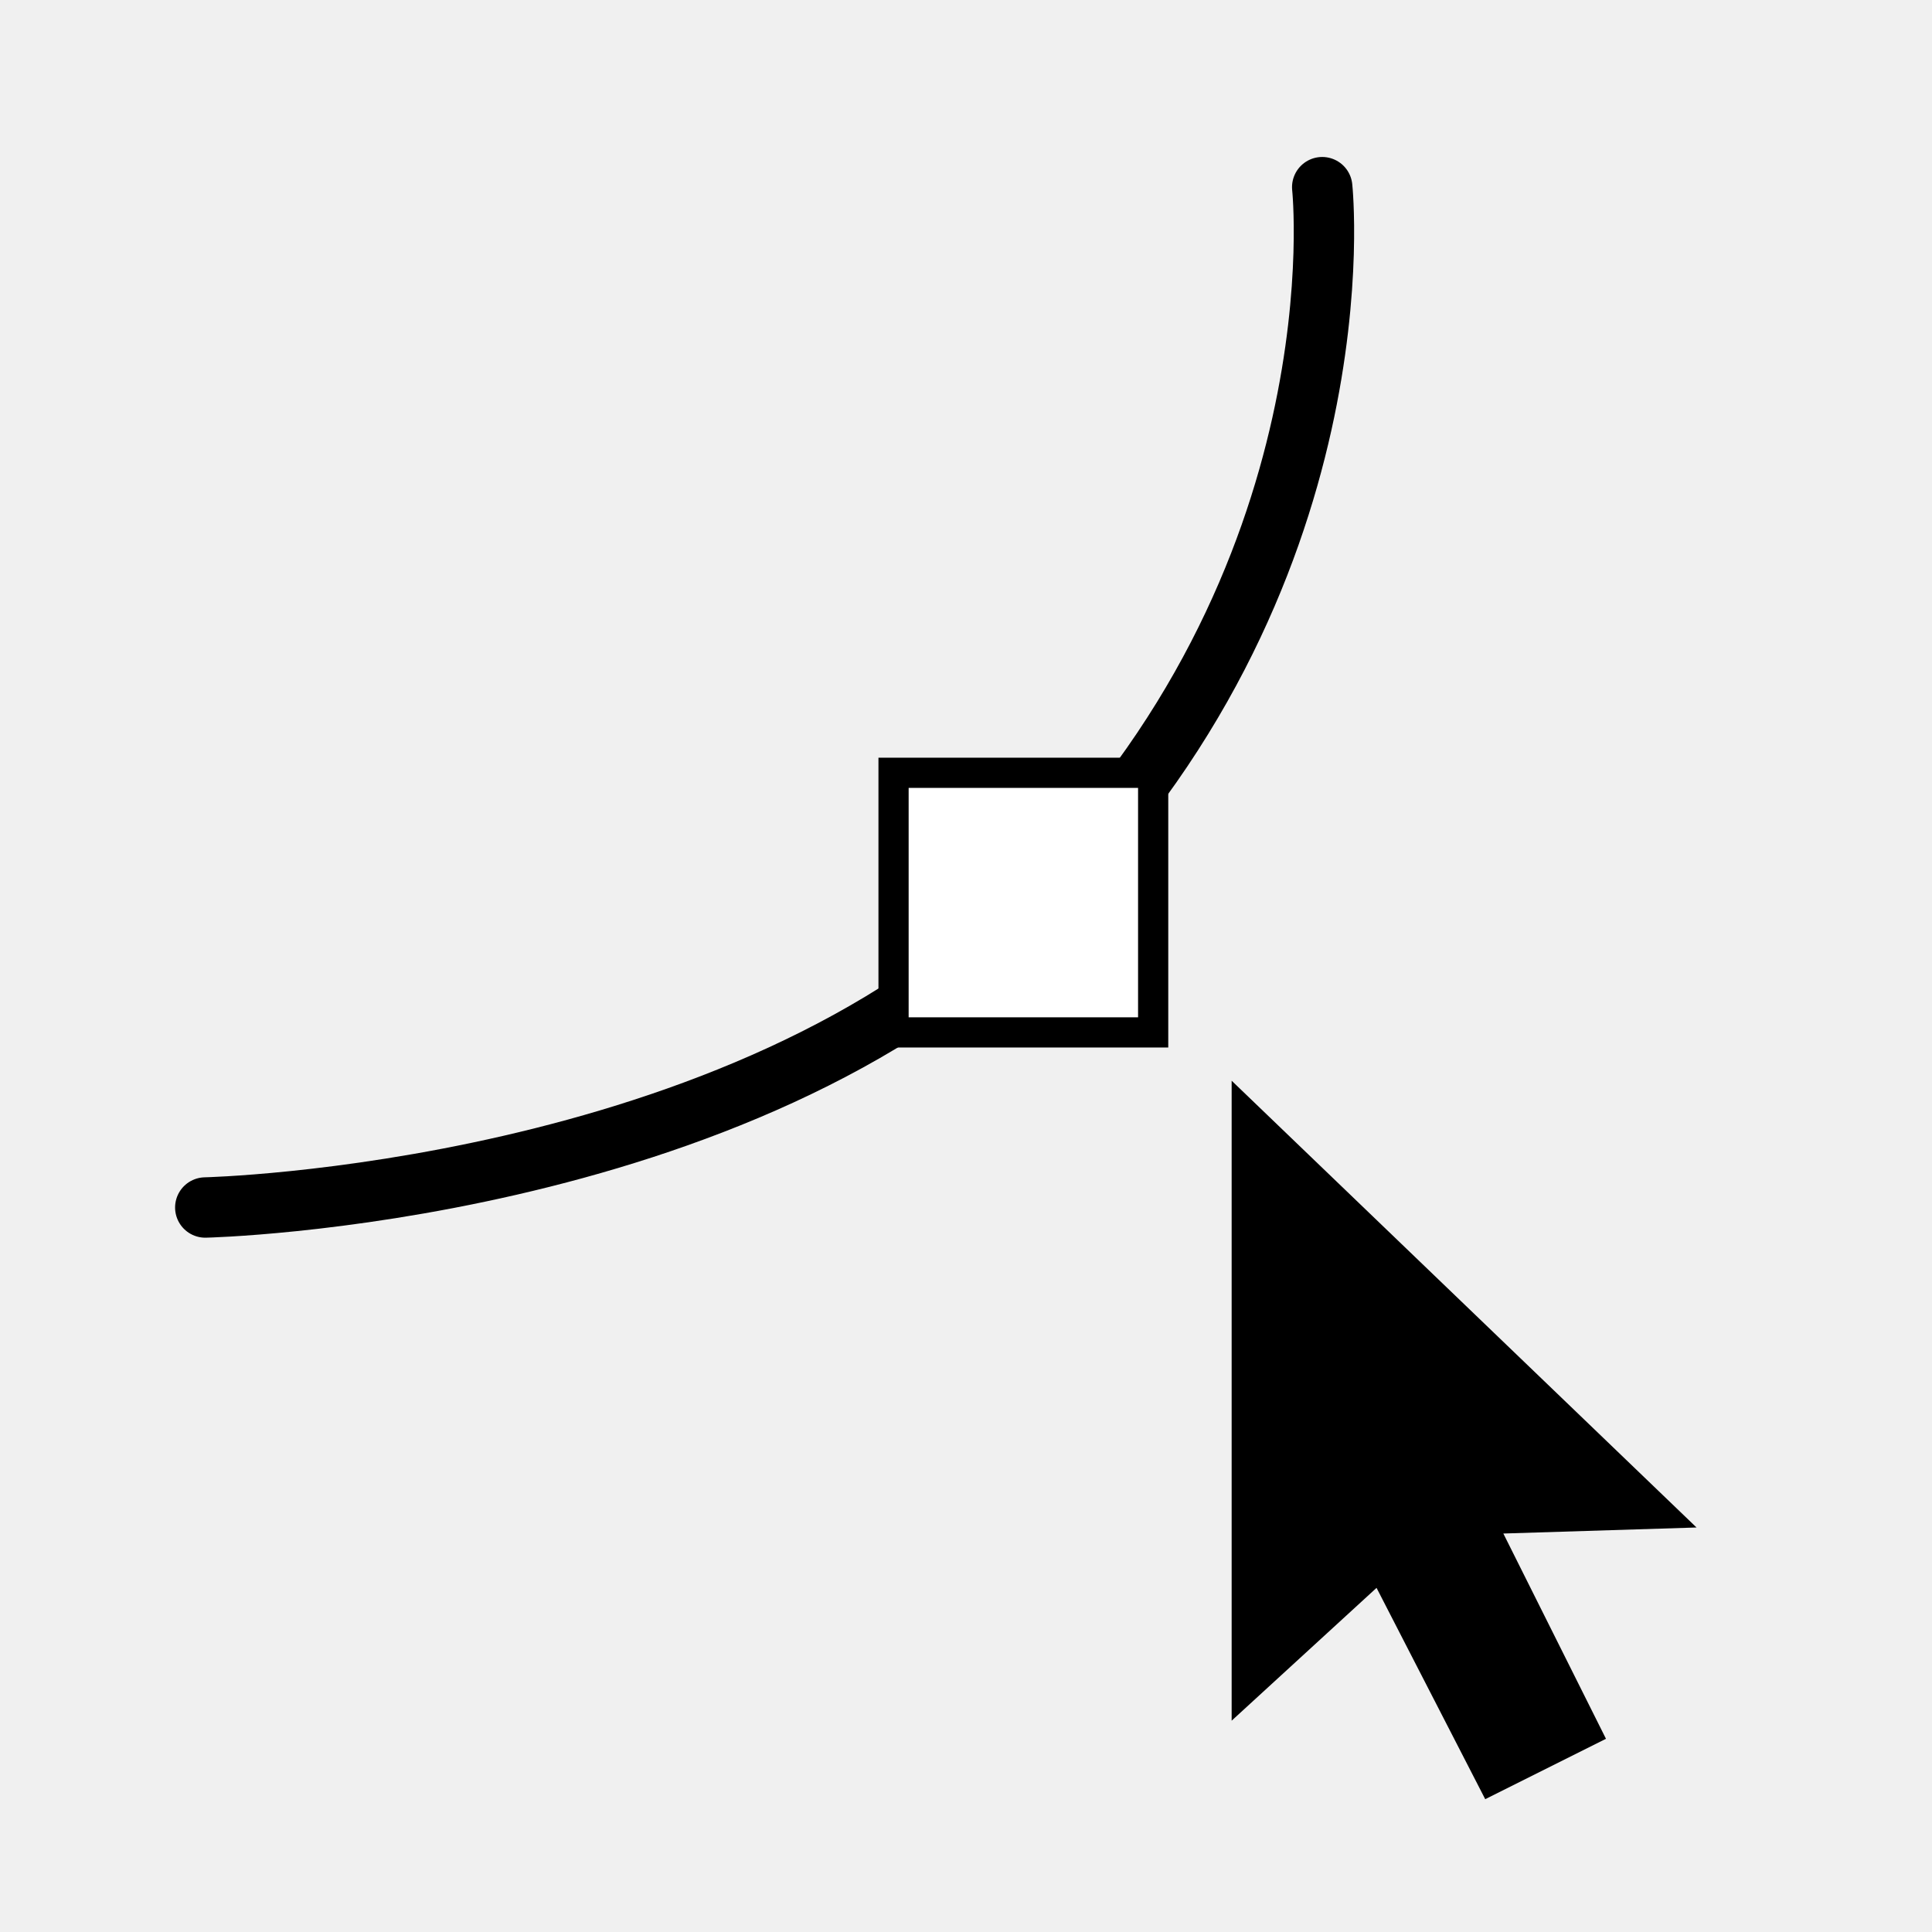
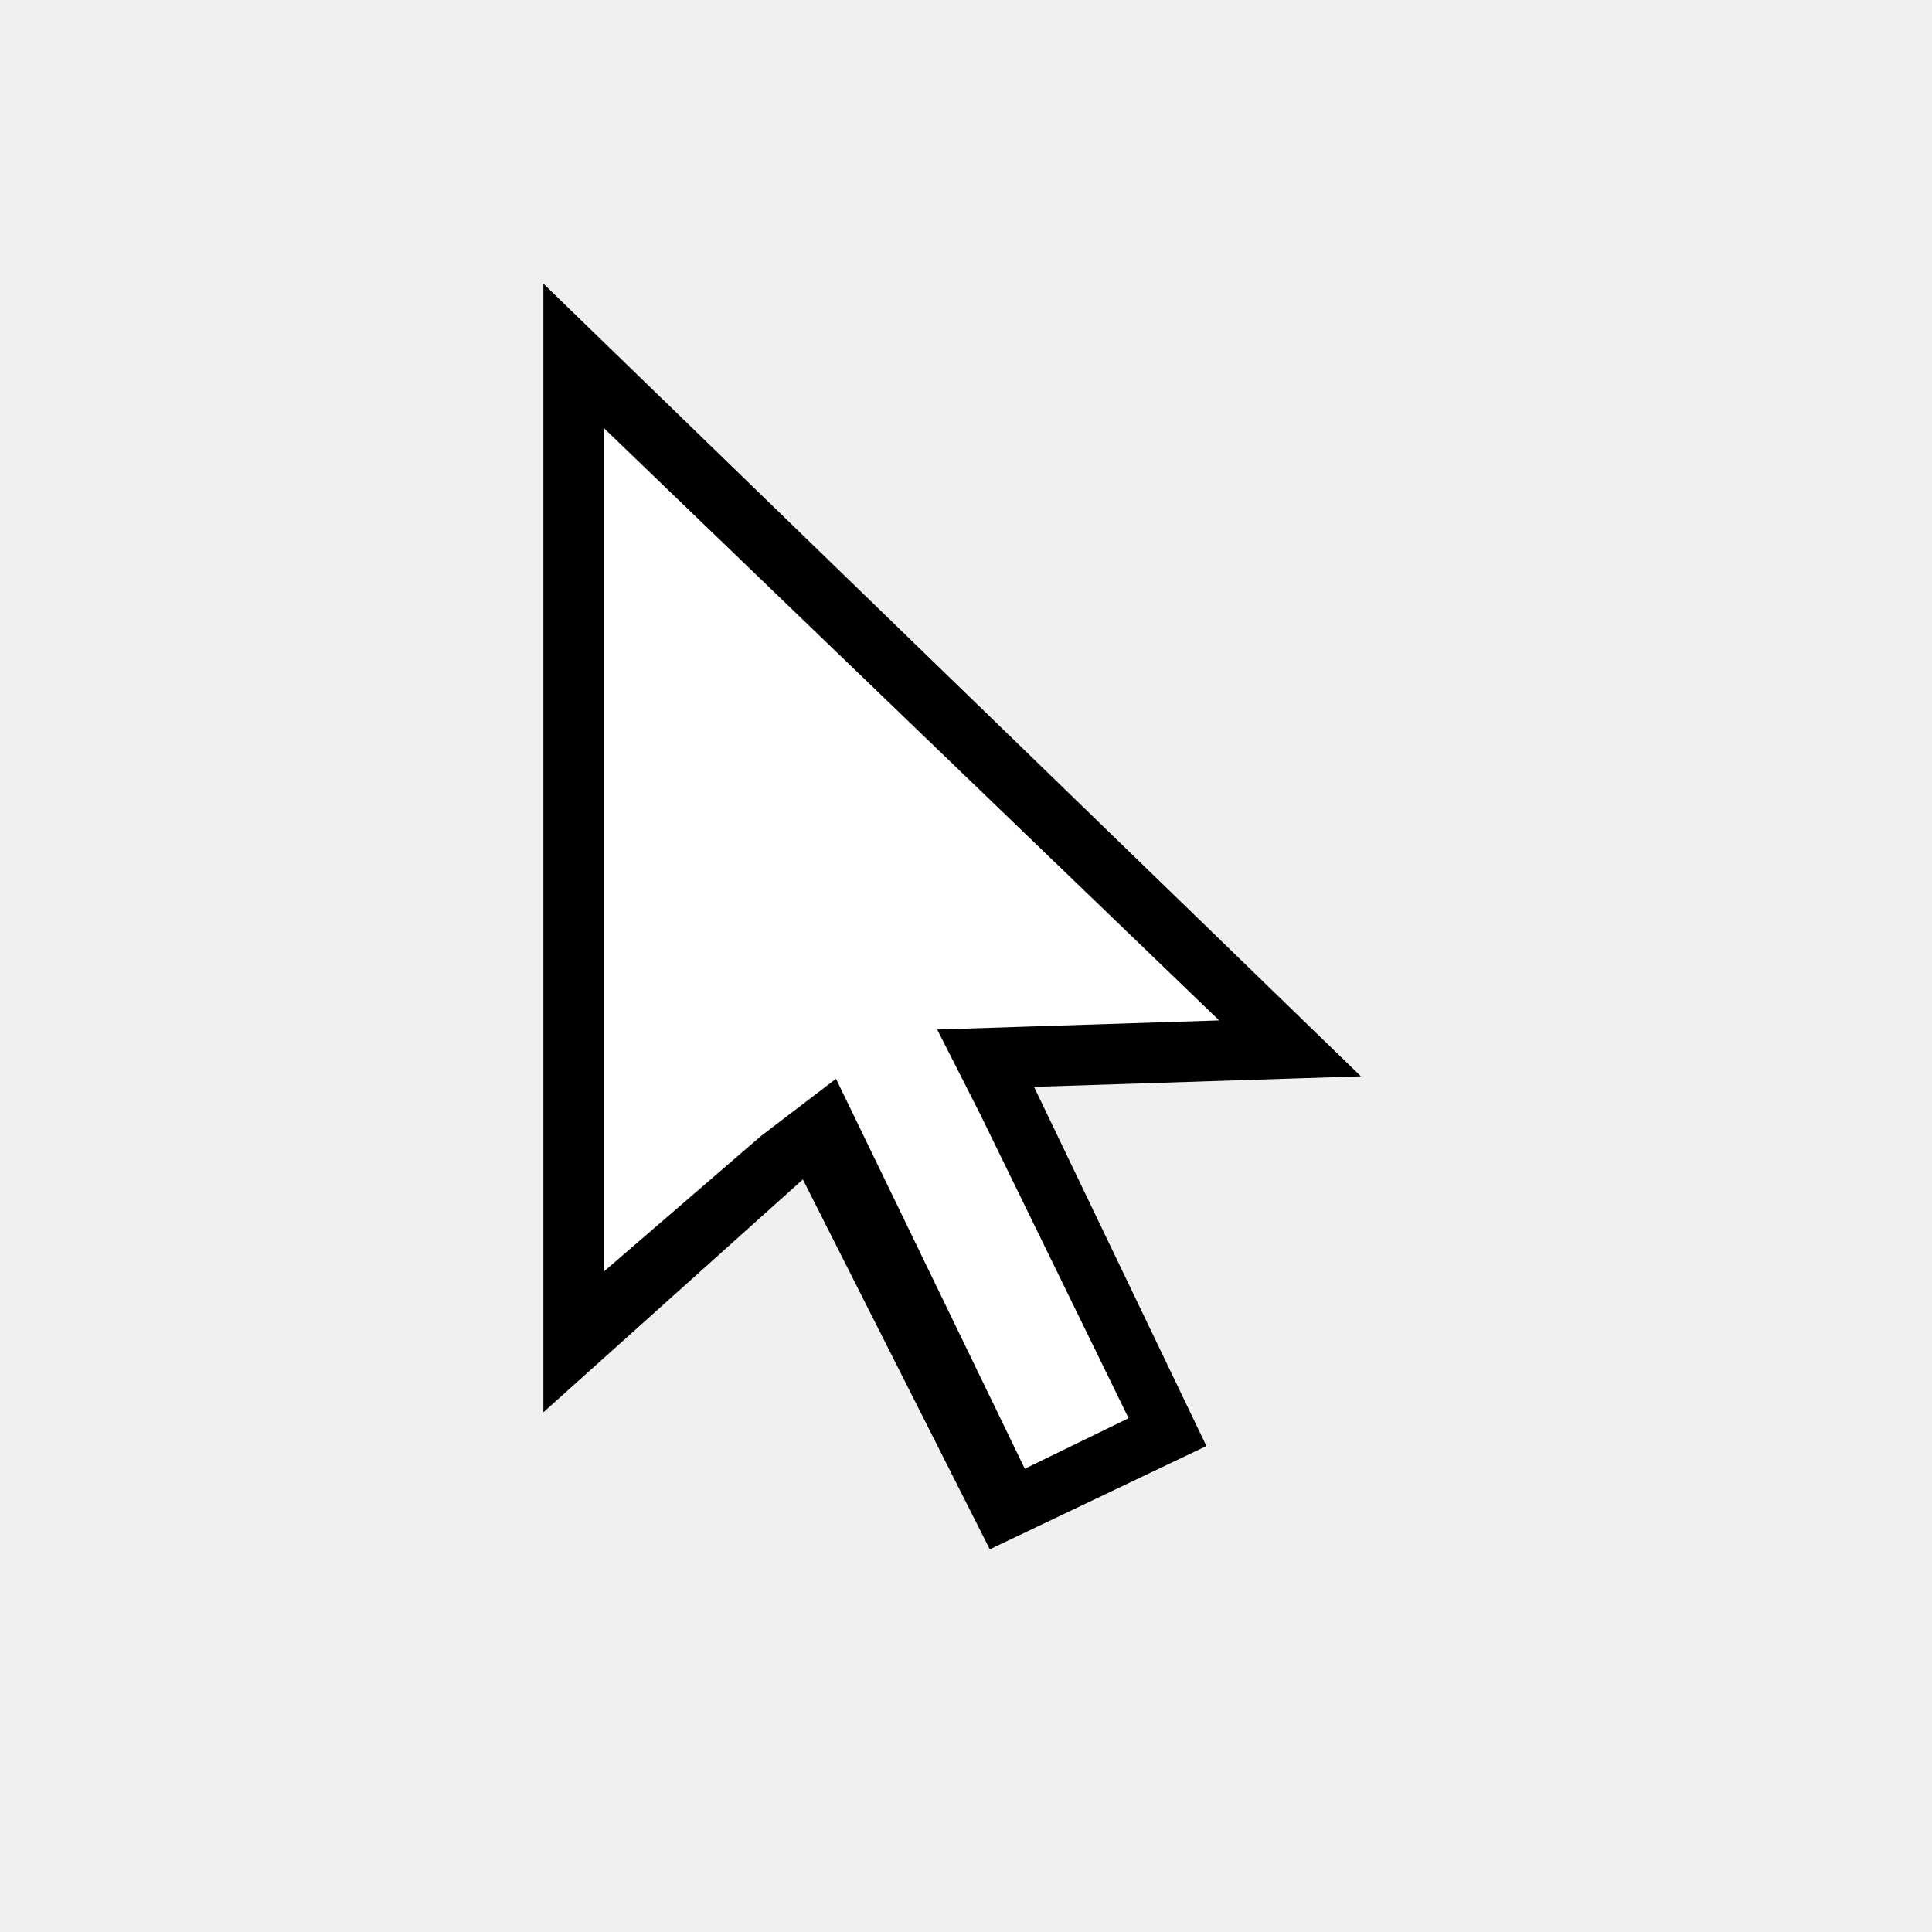
- <svg xmlns="http://www.w3.org/2000/svg" version="1.1" id="Layer_1" x="0px" y="0px" viewBox="0 0 32 32" style="enable-background:new 0 0 32 32;" xml:space="preserve">
-   <style type="text/css">
- 	.st0{fill:none;stroke:#000000;stroke-linecap:round;stroke-miterlimit:10;}
- 	.st1{fill:#FFFFFF;stroke:#000000;stroke-width:0.5;stroke-linecap:round;stroke-miterlimit:10;}
- </style>
-   <polygon points="28.1,25.3 20.4,17.9 20.4,28.5 22.8,26.3 24.6,29.8 26.6,28.8 24.9,25.4 " />
-   <path class="st0" d="M21.9,3.1c0,0,0.7,6.5-4.8,11.9c-4.8,4.8-13.7,5-13.7,5" />
-   <rect x="14.8" y="12.8" class="st1" width="4.3" height="4.3" />
+ <svg xmlns="http://www.w3.org/2000/svg" version="1.1" id="Layer_1" x="0px" y="0px" width="32px" height="32px" viewBox="32.5 256.5 32 32" enable-background="new 32.5 256.5 32 32" xml:space="preserve">
+   <g>
+     <polygon fill="#FFFFFF" points="46.199,275.201 42.5,278.727 42.5,262.395 54.125,273.864 48.872,274.025 51.876,280.219    49.25,281.493  " />
+     <path d="M42.5,263.589l10.193,9.812l-3.19,0.103l-1.48,0.048l0.705,1.389l2.465,5.049l-1.719,0.837l-2.531-5.228l-0.596-1.231   l-1.238,0.944l-2.609,2.25V263.5 M41.5,261.198v18.694l4.298-3.857l3.096,6.126l3.588-1.71l-2.855-5.949l5.414-0.175L41.5,261.198   L41.5,261.198z" />
+   </g>
</svg>
